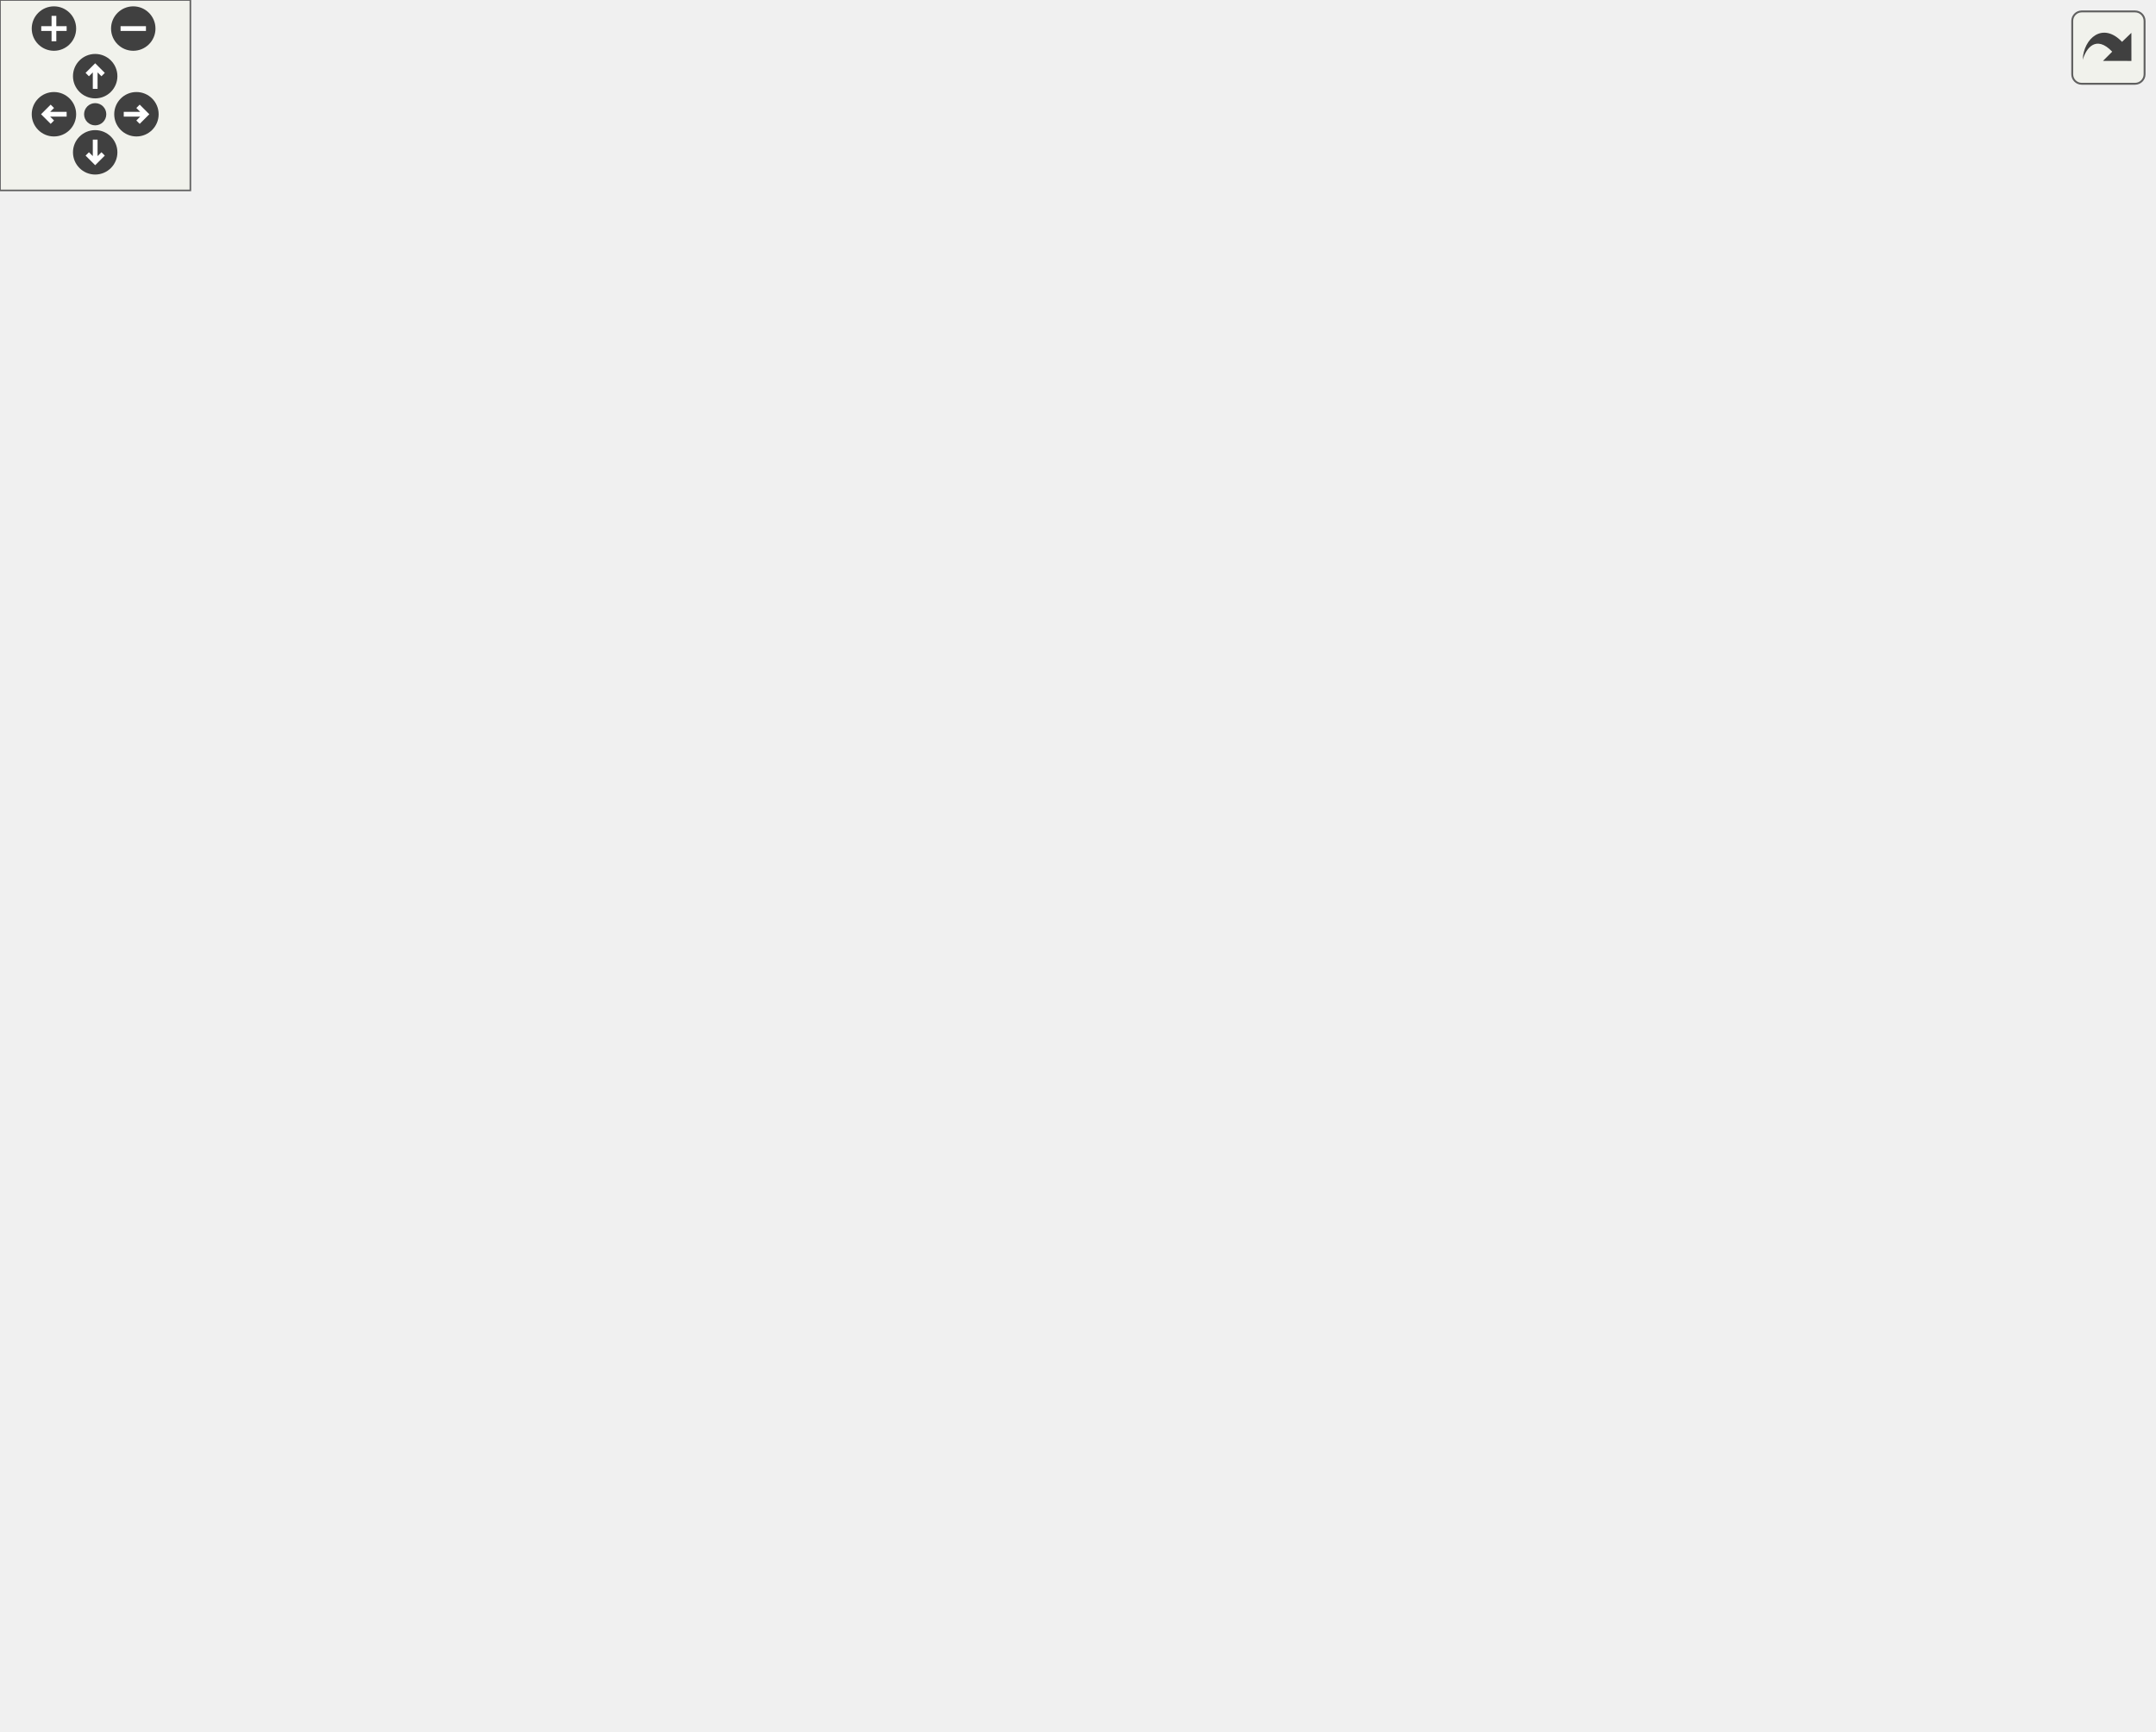
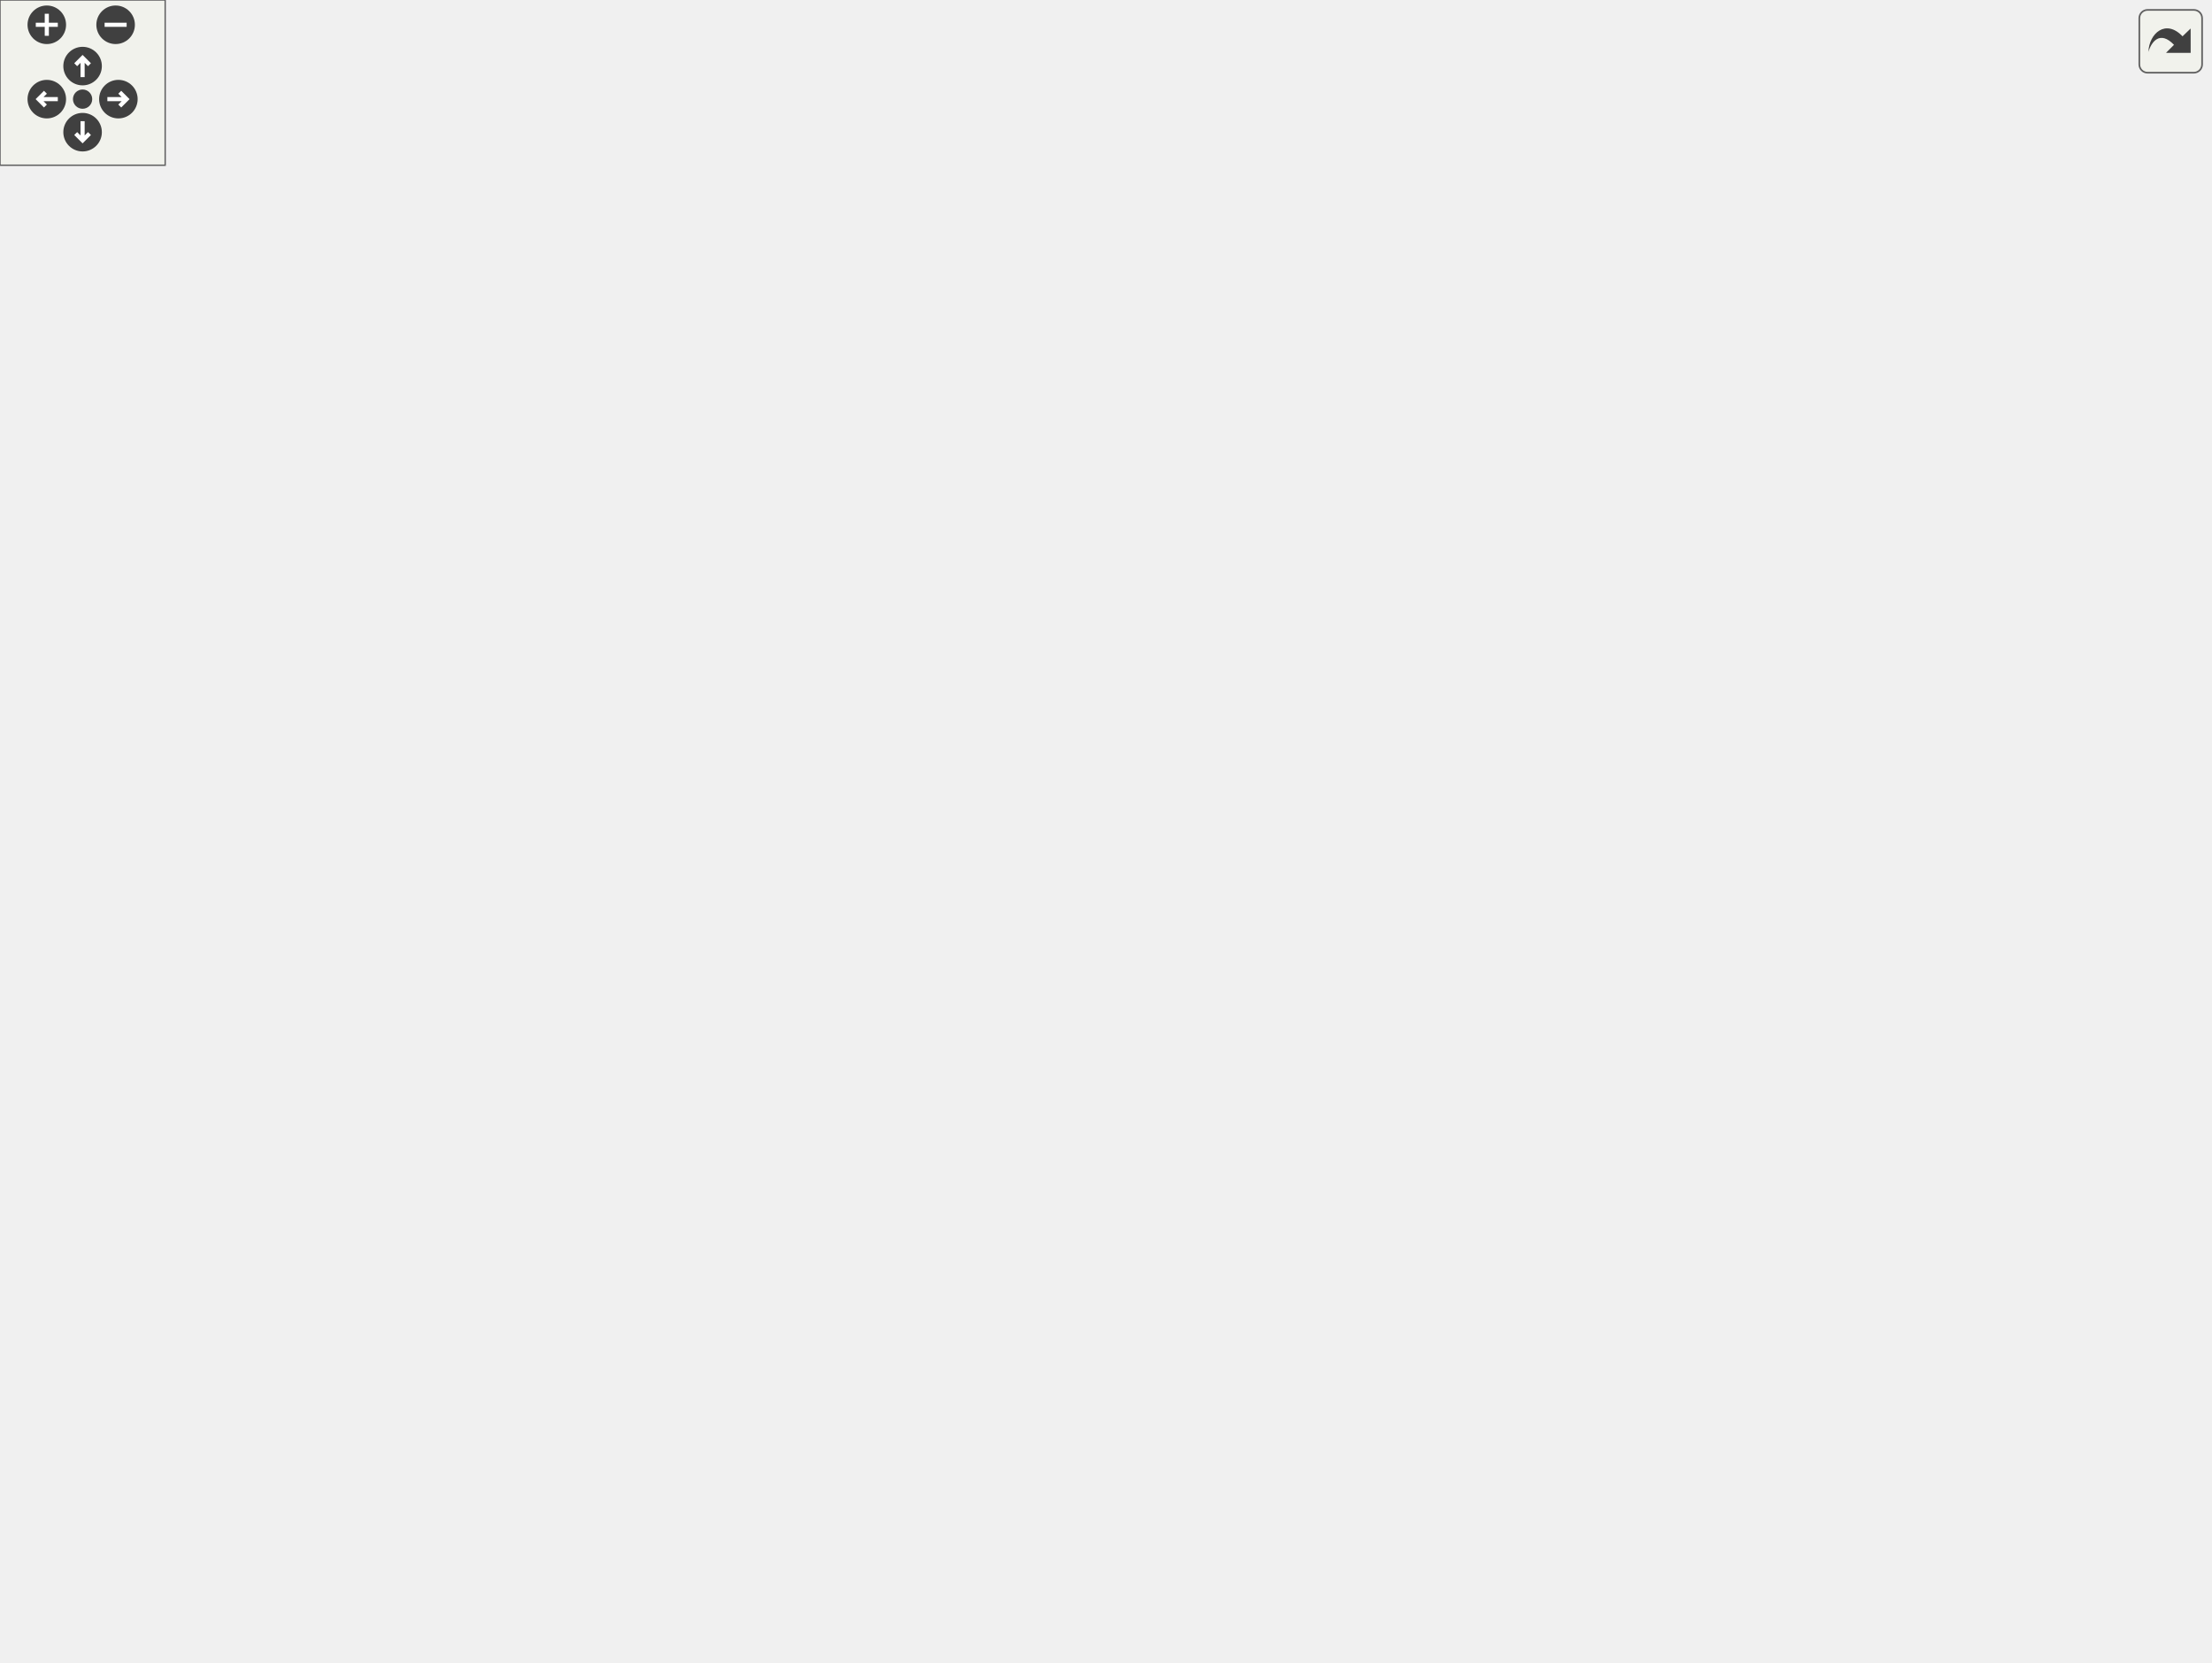
<svg xmlns="http://www.w3.org/2000/svg" xmlns:xlink="http://www.w3.org/1999/xlink" id="main" version="1.1" xml:space="preserve">
  <defs>
    <circle id="rim" cx="0" cy="0" r="7" />
    <circle id="rim2" cx="0" cy="0" r="3.5" />
    <g id="zoomPlus">
      <use xlink:href="#rim" fill="#404040">
        <set attributeName="fill" to="#808080" begin="zoomplus.mouseover" end="zoomplus.mouseout" />
      </use>
      <path d="M-4,0h8M0,-4v8" fill="none" stroke="white" stroke-width="1.5" pointer-events="none" />
    </g>
    <g id="zoomMin">
      <use xlink:href="#rim" fill="#404040">
        <set attributeName="fill" to="#808080" begin="zoomminus.mouseover" end="zoomminus.mouseout" />
      </use>
      <path d="M-4,0h8" fill="none" stroke="white" stroke-width="1.5" pointer-events="none" />
    </g>
    <g id="dirArrow">
      <path fill="none" stroke="white" stroke-width="1.5" d="M0,-3.0v7 M-2.5,-0.5L0,-3.0L2.5,-0.5" />
    </g>
    <g id="resetDef">
      <use xlink:href="#rim2" fill="#404040">
        <set attributeName="fill" to="#808080" begin="reset.mouseover" end="reset.mouseout" />
      </use>
    </g>
  </defs>
  <svg id="graph" class="graph">
    <g id="viewport">
      <g id="node1" class="node">
-         <polygon fill="#bfbfbf" stroke="black" points="283,-465 283,-485 363,-485 363,-465 283,-465" />
-         <text text-anchor="middle" x="323" y="-472" font-family="FreeSans" font-size="10.00">Chronometer.h</text>
+         <polygon fill="#bfbfbf" stroke="black" points="302,-523 302,-543 382,-543 382,-523 302,-523" />
+         <text text-anchor="middle" x="342" y="-530" font-family="FreeSans" font-size="10.00">Chronometer.h</text>
      </g>
      <g id="node3" class="node">
        <a xlink:href="_hud_decor_8h.html" target="_top" xlink:title="HudDecor.h">
-           <polygon fill="none" stroke="black" points="289,-407 289,-427 357,-427 357,-407 289,-407" />
-           <text text-anchor="middle" x="323" y="-414" font-family="FreeSans" font-size="10.00">HudDecor.h</text>
+           <polygon fill="none" stroke="black" points="308,-465 308,-485 376,-485 376,-465 308,-465" />
+           <text text-anchor="middle" x="342" y="-472" font-family="FreeSans" font-size="10.00">HudDecor.h</text>
        </a>
      </g>
      <g id="edge2" class="edge">
-         <path fill="none" stroke="midnightblue" d="M323,-464.897C323,-457.339 323,-446.748 323,-437.446" />
-         <polygon fill="midnightblue" stroke="midnightblue" points="326.5,-437.378 323,-427.378 319.5,-437.378 326.5,-437.378" />
+         <path fill="none" stroke="midnightblue" d="M342,-522.897C342,-515.339 342,-504.748 342,-495.446" />
+         <polygon fill="midnightblue" stroke="midnightblue" points="345.5,-495.378 342,-485.378 338.5,-495.378 345.5,-495.378" />
      </g>
      <g id="node5" class="node">
        <a xlink:href="_o_s_8h.html" target="_top" xlink:title="../Util/OS.h">
-           <polygon fill="none" stroke="black" points="227,-349 227,-369 291,-369 291,-349 227,-349" />
-           <text text-anchor="middle" x="259" y="-356" font-family="FreeSans" font-size="10.00">../Util/OS.h</text>
+           <polygon fill="none" stroke="black" points="231,-407 231,-427 295,-427 295,-407 231,-407" />
+           <text text-anchor="middle" x="263" y="-414" font-family="FreeSans" font-size="10.00">../Util/OS.h</text>
        </a>
      </g>
      <g id="edge4" class="edge">
-         <path fill="none" stroke="midnightblue" d="M311.852,-406.897C302.515,-398.435 288.982,-386.172 277.948,-376.172" />
-         <polygon fill="midnightblue" stroke="midnightblue" points="280.211,-373.499 270.451,-369.378 275.511,-378.686 280.211,-373.499" />
+         <path fill="none" stroke="midnightblue" d="M328.239,-464.897C316.305,-456.135 298.818,-443.297 284.952,-433.116" />
+         <polygon fill="midnightblue" stroke="midnightblue" points="287,-430.278 276.868,-427.182 282.858,-435.921 287,-430.278" />
      </g>
      <g id="node21" class="node">
        <a xlink:href="_container_8h.html" target="_top" xlink:title="Container.h">
-           <polygon fill="none" stroke="black" points="355.5,-349 355.5,-369 420.5,-369 420.5,-349 355.5,-349" />
-           <text text-anchor="middle" x="388" y="-356" font-family="FreeSans" font-size="10.00">Container.h</text>
+           <polygon fill="none" stroke="black" points="388.5,-407 388.5,-427 453.5,-427 453.5,-407 388.5,-407" />
+           <text text-anchor="middle" x="421" y="-414" font-family="FreeSans" font-size="10.00">Container.h</text>
        </a>
      </g>
      <g id="edge20" class="edge">
-         <path fill="none" stroke="midnightblue" d="M334.322,-406.897C343.805,-398.435 357.549,-386.172 368.756,-376.172" />
-         <polygon fill="midnightblue" stroke="midnightblue" points="371.239,-378.647 376.37,-369.378 366.578,-373.424 371.239,-378.647" />
+         <path fill="none" stroke="midnightblue" d="M355.761,-464.897C367.695,-456.135 385.182,-443.297 399.048,-433.116" />
+         <polygon fill="midnightblue" stroke="midnightblue" points="401.142,-435.921 407.132,-427.182 397,-430.278 401.142,-435.921" />
      </g>
      <g id="node7" class="node">
-         <polygon fill="none" stroke="#bfbfbf" points="184,-291 184,-311 226,-311 226,-291 184,-291" />
-         <text text-anchor="middle" x="205" y="-298" font-family="FreeSans" font-size="10.00">locale</text>
+         <polygon fill="none" stroke="#bfbfbf" points="242,-349 242,-369 284,-369 284,-349 242,-349" />
+         <text text-anchor="middle" x="263" y="-356" font-family="FreeSans" font-size="10.00">locale</text>
      </g>
      <g id="edge6" class="edge">
-         <path fill="none" stroke="midnightblue" d="M249.594,-348.897C241.869,-340.6 230.74,-328.646 221.532,-318.757" />
-         <polygon fill="midnightblue" stroke="midnightblue" points="224.038,-316.312 214.662,-311.378 218.914,-321.082 224.038,-316.312" />
+         <path fill="none" stroke="midnightblue" d="M263,-406.897C263,-399.339 263,-388.748 263,-379.446" />
+         <polygon fill="midnightblue" stroke="midnightblue" points="266.5,-379.378 263,-369.378 259.5,-379.378 266.5,-379.378" />
      </g>
      <g id="node9" class="node">
-         <polygon fill="none" stroke="#bfbfbf" points="244,-291 244,-311 274,-311 274,-291 244,-291" />
-         <text text-anchor="middle" x="259" y="-298" font-family="FreeSans" font-size="10.00">set</text>
+         <polygon fill="none" stroke="#bfbfbf" points="302,-349 302,-369 332,-369 332,-349 302,-349" />
+         <text text-anchor="middle" x="317" y="-356" font-family="FreeSans" font-size="10.00">set</text>
      </g>
      <g id="edge8" class="edge">
-         <path fill="none" stroke="midnightblue" d="M259,-348.897C259,-341.339 259,-330.748 259,-321.446" />
-         <polygon fill="midnightblue" stroke="midnightblue" points="262.5,-321.378 259,-311.378 255.5,-321.378 262.5,-321.378" />
+         <path fill="none" stroke="midnightblue" d="M272.406,-406.897C280.131,-398.6 291.26,-386.646 300.468,-376.757" />
+         <polygon fill="midnightblue" stroke="midnightblue" points="303.086,-379.082 307.338,-369.378 297.962,-374.312 303.086,-379.082" />
      </g>
      <g id="node11" class="node">
-         <polygon fill="none" stroke="#bfbfbf" points="291.5,-291 291.5,-311 332.5,-311 332.5,-291 291.5,-291" />
-         <text text-anchor="middle" x="312" y="-298" font-family="FreeSans" font-size="10.00">string</text>
+         <polygon fill="none" stroke="#bfbfbf" points="-0.5,-349 -0.5,-369 40.5,-369 40.5,-349 -0.5,-349" />
+         <text text-anchor="middle" x="20" y="-356" font-family="FreeSans" font-size="10.00">string</text>
      </g>
      <g id="edge10" class="edge">
-         <path fill="none" stroke="midnightblue" d="M268.232,-348.897C275.739,-340.682 286.521,-328.883 295.505,-319.051" />
-         <polygon fill="midnightblue" stroke="midnightblue" points="298.355,-321.121 302.517,-311.378 293.188,-316.399 298.355,-321.121" />
+         <path fill="none" stroke="midnightblue" d="M230.722,-411.436C190.397,-404.154 119.201,-390.212 50.463,-370.169" />
+         <polygon fill="midnightblue" stroke="midnightblue" points="51.366,-366.787 40.784,-367.301 49.377,-373.498 51.366,-366.787" />
      </g>
      <g id="node13" class="node">
-         <polygon fill="none" stroke="#bfbfbf" points="0,-291 0,-311 44,-311 44,-291 0,-291" />
-         <text text-anchor="middle" x="22" y="-298" font-family="FreeSans" font-size="10.00">vector</text>
+         <polygon fill="none" stroke="#bfbfbf" points="58,-349 58,-369 102,-369 102,-349 58,-349" />
+         <text text-anchor="middle" x="80" y="-356" font-family="FreeSans" font-size="10.00">vector</text>
      </g>
      <g id="edge12" class="edge">
-         <path fill="none" stroke="midnightblue" d="M226.944,-352.894C188.085,-345.23 120.486,-331.058 54.041,-312.08" />
-         <polygon fill="midnightblue" stroke="midnightblue" points="54.829,-308.664 44.25,-309.245 52.882,-315.388 54.829,-308.664" />
+         <path fill="none" stroke="midnightblue" d="M230.852,-407.478C201.991,-398.837 158.255,-385.517 111.922,-370.228" />
+         <polygon fill="midnightblue" stroke="midnightblue" points="112.907,-366.867 102.313,-367.041 110.703,-373.511 112.907,-366.867" />
      </g>
      <g id="node15" class="node">
-         <polygon fill="none" stroke="#bfbfbf" points="61.5,-291 61.5,-311 166.5,-311 166.5,-291 61.5,-291" />
-         <text text-anchor="middle" x="114" y="-298" font-family="FreeSans" font-size="10.00">boost/filesystem.hpp</text>
+         <polygon fill="none" stroke="#bfbfbf" points="119.5,-349 119.5,-369 224.5,-369 224.5,-349 119.5,-349" />
+         <text text-anchor="middle" x="172" y="-356" font-family="FreeSans" font-size="10.00">boost/filesystem.hpp</text>
      </g>
      <g id="edge14" class="edge">
-         <path fill="none" stroke="midnightblue" d="M233.743,-348.897C210.288,-339.515 175.148,-325.459 148.995,-314.998" />
-         <polygon fill="midnightblue" stroke="midnightblue" points="150.039,-311.646 139.454,-311.182 147.439,-318.145 150.039,-311.646" />
+         <path fill="none" stroke="midnightblue" d="M247.149,-406.897C233.272,-398.052 212.878,-385.054 196.835,-374.829" />
+         <polygon fill="midnightblue" stroke="midnightblue" points="198.289,-371.605 187.975,-369.182 194.526,-377.508 198.289,-371.605" />
      </g>
      <g id="node17" class="node">
        <a xlink:href="_m_r___types_8h.html" target="_top" xlink:title="MR_Types.h">
-           <polygon fill="none" stroke="black" points="362.5,-59 362.5,-79 433.5,-79 433.5,-59 362.5,-59" />
-           <text text-anchor="middle" x="398" y="-66" font-family="FreeSans" font-size="10.00">MR_Types.h</text>
+           <polygon fill="none" stroke="black" points="547.5,-59 547.5,-79 618.5,-79 618.5,-59 547.5,-59" />
+           <text text-anchor="middle" x="583" y="-66" font-family="FreeSans" font-size="10.00">MR_Types.h</text>
        </a>
      </g>
      <g id="edge16" class="edge">
-         <path fill="none" stroke="midnightblue" d="M287.94,-348.99C305.692,-341.439 327.527,-329.377 341,-312 360.49,-286.863 360,-274.808 360,-243 360,-243 360,-243 360,-185 360,-149.532 376.242,-110.859 387.489,-88.332" />
-         <polygon fill="midnightblue" stroke="midnightblue" points="390.734,-89.676 392.229,-79.187 384.52,-86.455 390.734,-89.676" />
+         <path fill="none" stroke="midnightblue" d="M289.787,-406.996C306.81,-399.329 328.011,-387.135 341,-370 360.214,-344.651 360,-332.808 360,-301 360,-301 360,-301 360,-185 360,-105.88 471.847,-80.646 537.12,-72.656" />
+         <polygon fill="midnightblue" stroke="midnightblue" points="537.629,-76.121 547.171,-71.517 536.84,-69.166 537.629,-76.121" />
      </g>
      <g id="node19" class="node">
-         <polygon fill="none" stroke="#bfbfbf" points="369,-1 369,-21 427,-21 427,-1 369,-1" />
-         <text text-anchor="middle" x="398" y="-8" font-family="FreeSans" font-size="10.00">inttypes.h</text>
+         <polygon fill="none" stroke="#bfbfbf" points="554,-1 554,-21 612,-21 612,-1 554,-1" />
+         <text text-anchor="middle" x="583" y="-8" font-family="FreeSans" font-size="10.00">inttypes.h</text>
      </g>
      <g id="edge18" class="edge">
-         <path fill="none" stroke="midnightblue" d="M398,-58.897C398,-51.339 398,-40.748 398,-31.446" />
-         <polygon fill="midnightblue" stroke="midnightblue" points="401.5,-31.378 398,-21.378 394.5,-31.378 401.5,-31.378" />
+         <path fill="none" stroke="midnightblue" d="M583,-58.897C583,-51.339 583,-40.748 583,-31.446" />
+         <polygon fill="midnightblue" stroke="midnightblue" points="586.5,-31.378 583,-21.378 579.5,-31.378 586.5,-31.378" />
      </g>
      <g id="node23" class="node">
        <a xlink:href="_ui_view_model_8h.html" target="_top" xlink:title="UiViewModel.h">
-           <polygon fill="none" stroke="black" points="395,-291 395,-311 477,-311 477,-291 395,-291" />
-           <text text-anchor="middle" x="436" y="-298" font-family="FreeSans" font-size="10.00">UiViewModel.h</text>
+           <polygon fill="none" stroke="black" points="456,-349 456,-369 538,-369 538,-349 456,-349" />
+           <text text-anchor="middle" x="497" y="-356" font-family="FreeSans" font-size="10.00">UiViewModel.h</text>
        </a>
      </g>
      <g id="edge22" class="edge">
-         <path fill="none" stroke="midnightblue" d="M396.361,-348.897C403.092,-340.764 412.73,-329.118 420.816,-319.347" />
-         <polygon fill="midnightblue" stroke="midnightblue" points="423.732,-321.313 427.412,-311.378 418.34,-316.85 423.732,-321.313" />
+         <path fill="none" stroke="midnightblue" d="M434.238,-406.897C445.611,-398.218 462.226,-385.538 475.503,-375.405" />
+         <polygon fill="midnightblue" stroke="midnightblue" points="477.832,-378.031 483.659,-369.182 473.586,-372.466 477.832,-378.031" />
      </g>
      <g id="edge24" class="edge">
-         <path fill="none" stroke="midnightblue" d="M434.318,-290.732C428.494,-255.173 409.115,-136.861 401.305,-89.177" />
-         <polygon fill="midnightblue" stroke="midnightblue" points="404.733,-88.452 399.662,-79.15 397.825,-89.584 404.733,-88.452" />
+         <path fill="none" stroke="midnightblue" d="M538.134,-352.248C621.386,-337.414 802,-298.802 802,-243 802,-243 802,-243 802,-185 802,-152.228 800.537,-137.724 776,-116 754.38,-96.859 678.458,-82.648 628.529,-75.108" />
+         <polygon fill="midnightblue" stroke="midnightblue" points="629.01,-71.641 618.606,-73.645 627.989,-78.566 629.01,-71.641" />
      </g>
      <g id="node26" class="node">
        <a xlink:href="_vec_8h.html" target="_top" xlink:title="../Vec.h">
-           <polygon fill="none" stroke="black" points="425.5,-117 425.5,-137 474.5,-137 474.5,-117 425.5,-117" />
-           <text text-anchor="middle" x="450" y="-124" font-family="FreeSans" font-size="10.00">../Vec.h</text>
+           <polygon fill="none" stroke="black" points="387.5,-175 387.5,-195 436.5,-195 436.5,-175 387.5,-175" />
+           <text text-anchor="middle" x="412" y="-182" font-family="FreeSans" font-size="10.00">../Vec.h</text>
        </a>
      </g>
      <g id="edge26" class="edge">
-         <path fill="none" stroke="midnightblue" d="M436.813,-290.893C439.056,-263.023 445.359,-184.675 448.366,-147.313" />
-         <polygon fill="midnightblue" stroke="midnightblue" points="451.871,-147.383 449.185,-137.135 444.894,-146.822 451.871,-147.383" />
+         <path fill="none" stroke="midnightblue" d="M492.063,-348.893C478.331,-320.783 439.513,-241.321 421.456,-204.356" />
+         <polygon fill="midnightblue" stroke="midnightblue" points="424.485,-202.584 416.951,-195.135 418.196,-205.656 424.485,-202.584" />
      </g>
      <g id="node28" class="node">
        <a xlink:href="_ui_layout_flags_8h.html" target="_top" xlink:title="UiLayoutFlags.h">
-           <polygon fill="none" stroke="black" points="591.5,-117 591.5,-137 678.5,-137 678.5,-117 591.5,-117" />
-           <text text-anchor="middle" x="635" y="-124" font-family="FreeSans" font-size="10.00">UiLayoutFlags.h</text>
+           <polygon fill="none" stroke="black" points="453.5,-175 453.5,-195 540.5,-195 540.5,-175 453.5,-175" />
+           <text text-anchor="middle" x="497" y="-182" font-family="FreeSans" font-size="10.00">UiLayoutFlags.h</text>
        </a>
      </g>
      <g id="edge28" class="edge">
-         <path fill="none" stroke="midnightblue" d="M477.209,-291.182C504.514,-283.565 540.43,-271.355 569,-254 601.25,-234.41 614.986,-230.166 631,-196 638.072,-180.911 638.649,-161.888 637.696,-147.639" />
-         <polygon fill="midnightblue" stroke="midnightblue" points="641.151,-147.015 636.698,-137.401 634.184,-147.693 641.151,-147.015" />
+         <path fill="none" stroke="midnightblue" d="M497,-348.893C497,-321.023 497,-242.675 497,-205.313" />
+         <polygon fill="midnightblue" stroke="midnightblue" points="500.5,-205.135 497,-195.135 493.5,-205.135 500.5,-205.135" />
      </g>
      <g id="node31" class="node">
        <a xlink:href="_view_model_8h.html" target="_top" xlink:title="ViewModel.h">
-           <polygon fill="none" stroke="black" points="488,-233 488,-253 560,-253 560,-233 488,-233" />
-           <text text-anchor="middle" x="524" y="-240" font-family="FreeSans" font-size="10.00">ViewModel.h</text>
+           <polygon fill="none" stroke="black" points="576,-291 576,-311 648,-311 648,-291 576,-291" />
+           <text text-anchor="middle" x="612" y="-298" font-family="FreeSans" font-size="10.00">ViewModel.h</text>
        </a>
      </g>
      <g id="edge32" class="edge">
-         <path fill="none" stroke="midnightblue" d="M451.328,-290.897C464.748,-282.052 484.47,-269.054 499.984,-258.829" />
-         <polygon fill="midnightblue" stroke="midnightblue" points="502.128,-261.607 508.552,-253.182 498.276,-255.762 502.128,-261.607" />
+         <path fill="none" stroke="midnightblue" d="M517.031,-348.897C535.224,-339.722 562.28,-326.076 582.865,-315.694" />
+         <polygon fill="midnightblue" stroke="midnightblue" points="584.46,-318.81 591.812,-311.182 581.307,-312.56 584.46,-318.81" />
      </g>
      <g id="edge30" class="edge">
-         <path fill="none" stroke="midnightblue" d="M593.988,-116.963C552.076,-106.706 487.132,-90.813 443.621,-80.165" />
-         <polygon fill="midnightblue" stroke="midnightblue" points="444.409,-76.754 433.864,-77.777 442.745,-83.554 444.409,-76.754" />
+         <path fill="none" stroke="midnightblue" d="M501.344,-174.579C507.472,-160.523 519.537,-135.056 534,-116 542.268,-105.107 553.105,-94.434 562.486,-86.019" />
+         <polygon fill="midnightblue" stroke="midnightblue" points="565.009,-88.463 570.252,-79.257 560.412,-83.184 565.009,-88.463" />
      </g>
      <g id="node33" class="node">
        <a xlink:href="_display_8h.html" target="_top" xlink:title="Display.h">
-           <polygon fill="none" stroke="black" points="464,-175 464,-195 520,-195 520,-175 464,-175" />
-           <text text-anchor="middle" x="492" y="-182" font-family="FreeSans" font-size="10.00">Display.h</text>
+           <polygon fill="none" stroke="black" points="556,-233 556,-253 612,-253 612,-233 556,-233" />
+           <text text-anchor="middle" x="584" y="-240" font-family="FreeSans" font-size="10.00">Display.h</text>
        </a>
      </g>
      <g id="edge34" class="edge">
-         <path fill="none" stroke="midnightblue" d="M518.426,-232.897C514.075,-225.01 507.901,-213.821 502.615,-204.24" />
-         <polygon fill="midnightblue" stroke="midnightblue" points="505.621,-202.443 497.726,-195.378 499.492,-205.824 505.621,-202.443" />
-       </g>
-       <g id="node37" class="node">
+         <path fill="none" stroke="midnightblue" d="M607.123,-290.897C603.355,-283.093 598.026,-272.054 593.433,-262.54" />
+         <polygon fill="midnightblue" stroke="midnightblue" points="596.509,-260.861 589.01,-253.378 590.205,-263.905 596.509,-260.861" />
+       </g>
+       <g id="node48" class="node">
        <a xlink:href="_view_attacher_8h.html" target="_top" xlink:title="ViewAttacher.h">
-           <polygon fill="none" stroke="black" points="491.5,-117 491.5,-137 574.5,-137 574.5,-117 491.5,-117" />
-           <text text-anchor="middle" x="533" y="-124" font-family="FreeSans" font-size="10.00">ViewAttacher.h</text>
+           <polygon fill="none" stroke="black" points="691.5,-175 691.5,-195 774.5,-195 774.5,-175 691.5,-175" />
+           <text text-anchor="middle" x="733" y="-182" font-family="FreeSans" font-size="10.00">ViewAttacher.h</text>
+         </a>
+       </g>
+       <g id="edge58" class="edge">
+         <path fill="none" stroke="midnightblue" d="M617.269,-290.685C624.983,-276.296 640.466,-249.948 659,-232 672.094,-219.32 689.133,-208.217 703.559,-199.991" />
+         <polygon fill="midnightblue" stroke="midnightblue" points="705.525,-202.905 712.595,-195.014 702.147,-196.773 705.525,-202.905" />
+       </g>
+       <g id="node50" class="node">
+         <a xlink:href="_view_8h.html" target="_top" xlink:title="View.h">
+           <polygon fill="none" stroke="black" points="668,-233 668,-253 714,-253 714,-233 668,-233" />
+           <text text-anchor="middle" x="691" y="-240" font-family="FreeSans" font-size="10.00">View.h</text>
+         </a>
+       </g>
+       <g id="edge56" class="edge">
+         <path fill="none" stroke="midnightblue" d="M625.761,-290.897C637.695,-282.135 655.182,-269.297 669.048,-259.116" />
+         <polygon fill="midnightblue" stroke="midnightblue" points="671.142,-261.921 677.132,-253.182 667,-256.278 671.142,-261.921" />
+       </g>
+       <g id="edge36" class="edge">
+         <path fill="none" stroke="midnightblue" d="M555.982,-233.552C526.091,-223.472 478.706,-207.494 446.529,-196.643" />
+         <polygon fill="midnightblue" stroke="midnightblue" points="447.252,-193.194 436.658,-193.315 445.015,-199.827 447.252,-193.194" />
+       </g>
+       <g id="edge52" class="edge">
+         <path fill="none" stroke="midnightblue" d="M568.846,-232.897C555.579,-224.052 536.081,-211.054 520.744,-200.829" />
+         <polygon fill="midnightblue" stroke="midnightblue" points="522.534,-197.817 512.272,-195.182 518.652,-203.641 522.534,-197.817" />
+       </g>
+       <g id="node36" class="node">
+         <a xlink:href="_ui_font_8h.html" target="_top" xlink:title="UiFont.h">
+           <polygon fill="none" stroke="black" points="557.5,-175 557.5,-195 610.5,-195 610.5,-175 557.5,-175" />
+           <text text-anchor="middle" x="584" y="-182" font-family="FreeSans" font-size="10.00">UiFont.h</text>
+         </a>
+       </g>
+       <g id="edge38" class="edge">
+         <path fill="none" stroke="midnightblue" d="M584,-232.897C584,-225.339 584,-214.748 584,-205.446" />
+         <polygon fill="midnightblue" stroke="midnightblue" points="587.5,-205.378 584,-195.378 580.5,-205.378 587.5,-205.378" />
+       </g>
+       <g id="node41" class="node">
+         <a xlink:href="_color_8h.html" target="_top" xlink:title="Color.h">
+           <polygon fill="none" stroke="black" points="627.5,-175 627.5,-195 674.5,-195 674.5,-175 627.5,-175" />
+           <text text-anchor="middle" x="651" y="-182" font-family="FreeSans" font-size="10.00">Color.h</text>
        </a>
      </g>
      <g id="edge44" class="edge">
-         <path fill="none" stroke="midnightblue" d="M525.213,-232.928C526.325,-223.42 527.952,-208.758 529,-196 530.335,-179.743 531.38,-161.296 532.067,-147.568" />
-         <polygon fill="midnightblue" stroke="midnightblue" points="535.576,-147.454 532.558,-137.298 528.584,-147.119 535.576,-147.454" />
-       </g>
-       <g id="node39" class="node">
-         <a xlink:href="_view_8h.html" target="_top" xlink:title="View.h">
-           <polygon fill="none" stroke="black" points="576,-175 576,-195 622,-195 622,-175 576,-175" />
-           <text text-anchor="middle" x="599" y="-182" font-family="FreeSans" font-size="10.00">View.h</text>
-         </a>
+         <path fill="none" stroke="midnightblue" d="M595.671,-232.897C605.445,-224.435 619.612,-212.172 631.163,-202.172" />
+         <polygon fill="midnightblue" stroke="midnightblue" points="633.742,-204.569 639.012,-195.378 629.161,-199.276 633.742,-204.569" />
+       </g>
+       <g id="edge54" class="edge">
+         <path fill="none" stroke="midnightblue" d="M609.954,-232.897C634.236,-223.445 670.706,-209.249 697.642,-198.764" />
+         <polygon fill="midnightblue" stroke="midnightblue" points="699.045,-201.973 707.094,-195.084 696.506,-195.45 699.045,-201.973" />
+       </g>
+       <g id="node38" class="node">
+         <a xlink:href="_sel_fmt_8h.html" target="_top" xlink:title="../Util/SelFmt.h">
+           <polygon fill="none" stroke="black" points="542.5,-117 542.5,-137 623.5,-137 623.5,-117 542.5,-117" />
+           <text text-anchor="middle" x="583" y="-124" font-family="FreeSans" font-size="10.00">../Util/SelFmt.h</text>
+         </a>
+       </g>
+       <g id="edge40" class="edge">
+         <path fill="none" stroke="midnightblue" d="M583.826,-174.897C583.696,-167.339 583.513,-156.748 583.353,-147.446" />
+         <polygon fill="midnightblue" stroke="midnightblue" points="586.851,-147.316 583.179,-137.378 579.852,-147.436 586.851,-147.316" />
      </g>
      <g id="edge42" class="edge">
-         <path fill="none" stroke="midnightblue" d="M537.064,-232.897C548.287,-224.218 564.683,-211.538 577.786,-201.405" />
-         <polygon fill="midnightblue" stroke="midnightblue" points="580.065,-204.068 585.834,-195.182 575.782,-198.53 580.065,-204.068" />
-       </g>
-       <g id="edge36" class="edge">
-         <path fill="none" stroke="midnightblue" d="M484.684,-174.897C478.854,-166.846 470.532,-155.353 463.5,-145.643" />
-         <polygon fill="midnightblue" stroke="midnightblue" points="466.215,-143.424 457.515,-137.378 460.545,-147.53 466.215,-143.424" />
-       </g>
-       <g id="edge38" class="edge">
-         <path fill="none" stroke="midnightblue" d="M516.909,-174.897C540.04,-165.515 574.695,-151.459 600.488,-140.998" />
-         <polygon fill="midnightblue" stroke="midnightblue" points="601.946,-144.184 609.897,-137.182 599.315,-137.697 601.946,-144.184" />
-       </g>
-       <g id="edge40" class="edge">
-         <path fill="none" stroke="midnightblue" d="M499.142,-174.897C504.833,-166.846 512.957,-155.353 519.821,-145.643" />
-         <polygon fill="midnightblue" stroke="midnightblue" points="522.75,-147.564 525.664,-137.378 517.034,-143.523 522.75,-147.564" />
+         <path fill="none" stroke="midnightblue" d="M583,-116.897C583,-109.339 583,-98.748 583,-89.446" />
+         <polygon fill="midnightblue" stroke="midnightblue" points="586.5,-89.378 583,-79.378 579.5,-89.378 586.5,-89.378" />
+       </g>
+       <g id="edge48" class="edge">
+         <path fill="none" stroke="midnightblue" d="M649.937,-174.978C648.086,-160.936 643.323,-134.998 632,-116 625.092,-104.409 614.565,-93.787 605.036,-85.584" />
+         <polygon fill="midnightblue" stroke="midnightblue" points="606.991,-82.661 597.036,-79.035 602.557,-88.078 606.991,-82.661" />
+       </g>
+       <g id="edge50" class="edge">
+         <path fill="none" stroke="midnightblue" d="M639.155,-174.897C629.138,-166.353 614.577,-153.933 602.792,-143.881" />
+         <polygon fill="midnightblue" stroke="midnightblue" points="605.047,-141.204 595.167,-137.378 600.504,-146.53 605.047,-141.204" />
+       </g>
+       <g id="node43" class="node">
+         <polygon fill="none" stroke="#bfbfbf" points="678.5,-117 678.5,-137 767.5,-137 767.5,-117 678.5,-117" />
+         <text text-anchor="middle" x="723" y="-124" font-family="FreeSans" font-size="10.00">boost/format.hpp</text>
+       </g>
+       <g id="edge46" class="edge">
+         <path fill="none" stroke="midnightblue" d="M663.541,-174.897C674.148,-166.353 689.566,-153.933 702.044,-143.881" />
+         <polygon fill="midnightblue" stroke="midnightblue" points="704.526,-146.377 710.117,-137.378 700.134,-140.925 704.526,-146.377" />
      </g>
    </g>
  </svg>
  <g id="navigator" transform="translate(0 0)" fill="#404254">
    <rect fill="#f2f5e9" fill-opacity="0.5" stroke="#606060" stroke-width=".5" x="0" y="0" width="60" height="60" />
    <use id="zoomplus" xlink:href="#zoomPlus" x="17" y="9" />
    <use id="zoomminus" xlink:href="#zoomMin" x="42" y="9" />
    <use id="reset" xlink:href="#resetDef" x="30" y="36" />
    <g id="arrowUp" xlink:href="#dirArrow" transform="translate(30 24)">
      <use xlink:href="#rim" fill="#404040">
        <set attributeName="fill" to="#808080" begin="arrowUp.mouseover" end="arrowUp.mouseout" />
      </use>
      <path fill="none" stroke="white" stroke-width="1.5" d="M0,-3.0v7 M-2.5,-0.5L0,-3.0L2.5,-0.5" />
    </g>
    <g id="arrowRight" xlink:href="#dirArrow" transform="rotate(90) translate(36 -43)">
      <use xlink:href="#rim" fill="#404040">
        <set attributeName="fill" to="#808080" begin="arrowRight.mouseover" end="arrowRight.mouseout" />
      </use>
      <path fill="none" stroke="white" stroke-width="1.5" d="M0,-3.0v7 M-2.5,-0.5L0,-3.0L2.5,-0.5" />
    </g>
    <g id="arrowDown" xlink:href="#dirArrow" transform="rotate(180) translate(-30 -48)">
      <use xlink:href="#rim" fill="#404040">
        <set attributeName="fill" to="#808080" begin="arrowDown.mouseover" end="arrowDown.mouseout" />
      </use>
      <path fill="none" stroke="white" stroke-width="1.5" d="M0,-3.0v7 M-2.5,-0.5L0,-3.0L2.5,-0.5" />
    </g>
    <g id="arrowLeft" xlink:href="#dirArrow" transform="rotate(270) translate(-36 17)">
      <use xlink:href="#rim" fill="#404040">
        <set attributeName="fill" to="#808080" begin="arrowLeft.mouseover" end="arrowLeft.mouseout" />
      </use>
      <path fill="none" stroke="white" stroke-width="1.5" d="M0,-3.0v7 M-2.5,-0.5L0,-3.0L2.5,-0.5" />
    </g>
  </g>
  <svg viewBox="0 0 15 15" width="100%" height="30px" preserveAspectRatio="xMaxYMin meet">
    <g id="arrow_out" transform="scale(0.3 0.3)">
      <a xlink:href="_chronometer_8h__incl_org.svg" target="_base">
        <rect id="button" ry="5" rx="5" y="6" x="6" height="38" width="38" fill="#f2f5e9" fill-opacity="0.5" stroke="#606060" stroke-width="1.0" />
        <path id="arrow" d="M 11.5,31.437 C 11.94,20.098 22.043,11.323 32.159,21.979 L 37.069,17.246 C 37.069,17.246 37.088,32 37.088,32 L 22.16,31.978 C 22.16,31.978 26.998,27.14 26.998,27.14 C 18.529,18.264 13.292,25.23 11.5,31.437 z" style="fill:#404040;" />
      </a>
    </g>
  </svg>
</svg>
